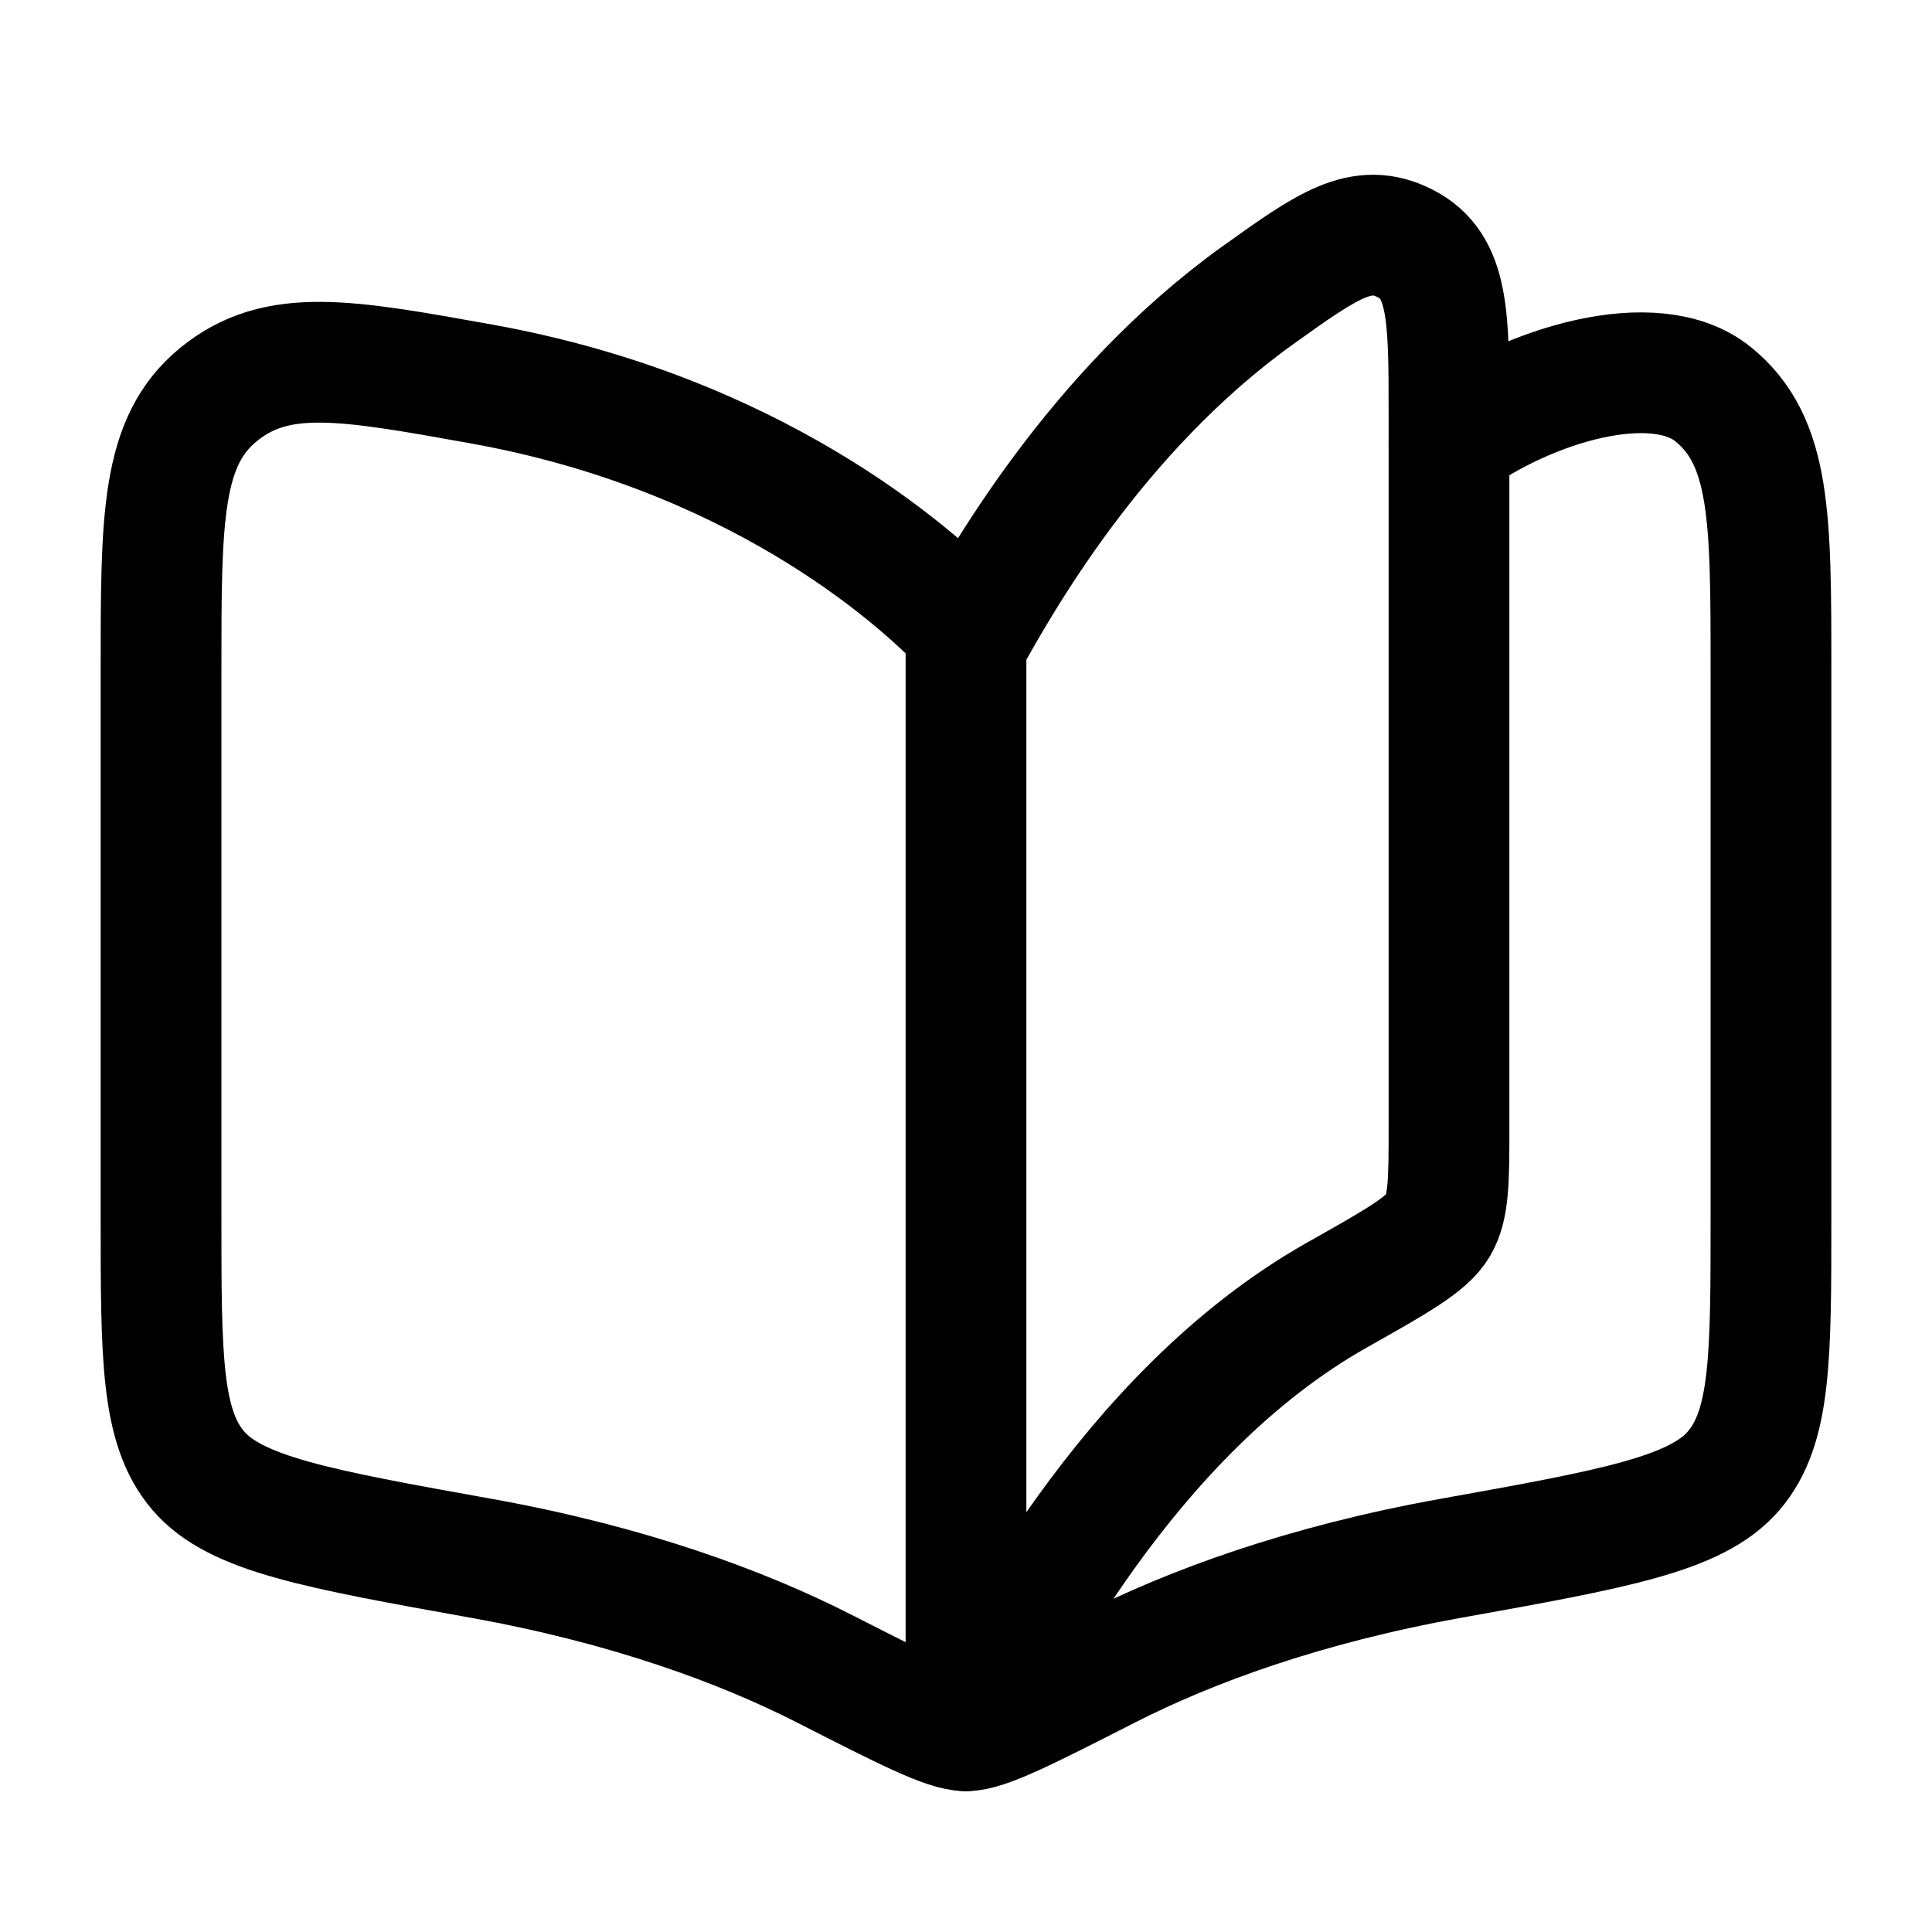
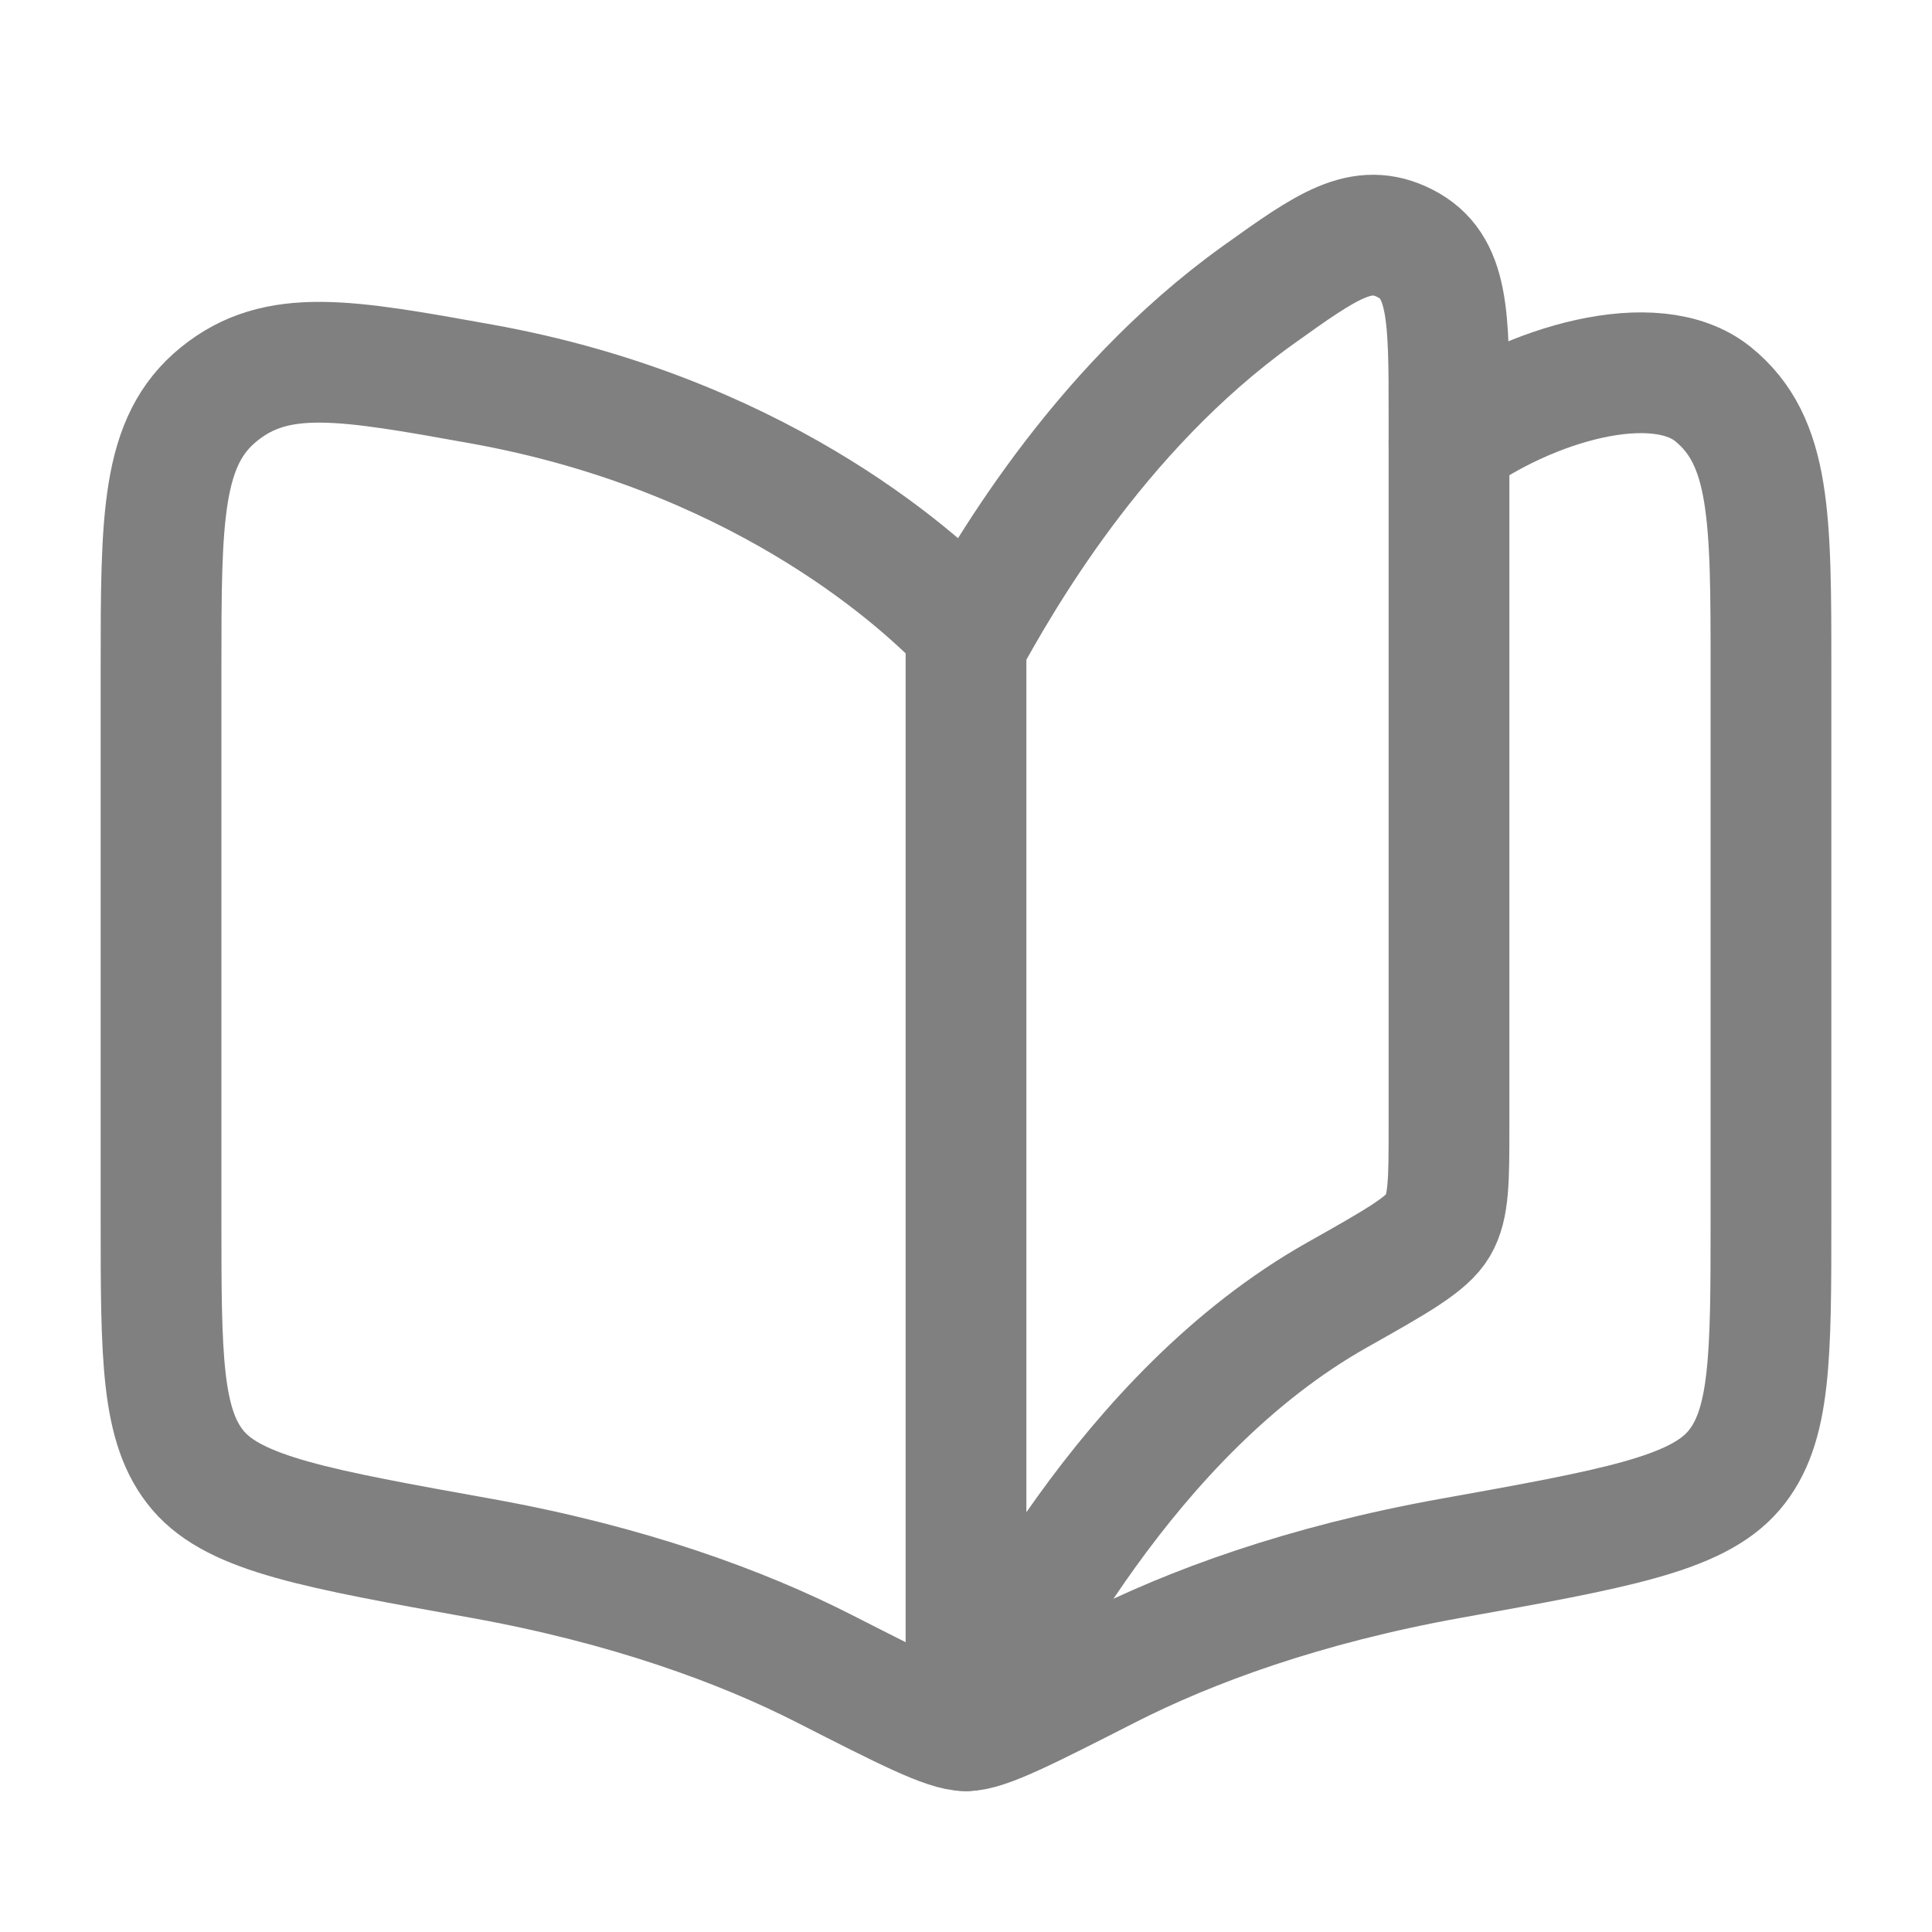
- <svg xmlns="http://www.w3.org/2000/svg" stroke="currentColor" fill="none" stroke-width="0" viewBox="0 0 20 20" class="absolute left-0 top-1/2 -translate-y-1/2 text-gray-300" width="24" height="24">
-   <path d="M13.844 13.404C11.65 14.64 10.398 17.201 10 17.917V6.667C10.345 6.045 11.335 4.264 13.026 3.053C13.739 2.543 14.095 2.288 14.548 2.521C15 2.753 15 3.266 15 4.293V11.659C15 12.214 15 12.491 14.886 12.686C14.772 12.881 14.463 13.055 13.844 13.404Z" stroke="currentColor" stroke-width="1.25" stroke-linecap="round" stroke-linejoin="round" />
-   <path d="M10 6.505C9.428 5.903 7.768 4.475 4.984 3.975C3.573 3.721 2.868 3.594 2.267 4.08C1.667 4.566 1.667 5.356 1.667 6.934V12.608C1.667 14.052 1.667 14.773 2.052 15.224C2.438 15.675 3.286 15.827 4.984 16.132C6.497 16.404 7.678 16.838 8.533 17.274C9.374 17.702 9.794 17.917 10 17.917C10.206 17.917 10.626 17.702 11.467 17.274C12.322 16.838 13.503 16.404 15.016 16.132C16.714 15.827 17.562 15.675 17.948 15.224C18.333 14.773 18.333 14.052 18.333 12.608V6.934C18.333 5.356 18.333 4.566 17.733 4.08C17.132 3.594 15.833 3.975 15 4.583" stroke="currentColor" stroke-width="1.25" stroke-linecap="round" stroke-linejoin="round" />
+ <svg xmlns="http://www.w3.org/2000/svg" stroke="gray" fill="none" stroke-width="0" viewBox="0 0 20 20" class="absolute left-0 top-1/2 -translate-y-1/2 text-gray-300" width="24" height="24">
+   <path d="M13.844 13.404C11.65 14.64 10.398 17.201 10 17.917V6.667C10.345 6.045 11.335 4.264 13.026 3.053C13.739 2.543 14.095 2.288 14.548 2.521C15 2.753 15 3.266 15 4.293V11.659C15 12.214 15 12.491 14.886 12.686C14.772 12.881 14.463 13.055 13.844 13.404Z" stroke="gray" stroke-width="1.25" stroke-linecap="round" stroke-linejoin="round" />
+   <path d="M10 6.505C9.428 5.903 7.768 4.475 4.984 3.975C3.573 3.721 2.868 3.594 2.267 4.08C1.667 4.566 1.667 5.356 1.667 6.934V12.608C1.667 14.052 1.667 14.773 2.052 15.224C2.438 15.675 3.286 15.827 4.984 16.132C6.497 16.404 7.678 16.838 8.533 17.274C9.374 17.702 9.794 17.917 10 17.917C10.206 17.917 10.626 17.702 11.467 17.274C12.322 16.838 13.503 16.404 15.016 16.132C16.714 15.827 17.562 15.675 17.948 15.224C18.333 14.773 18.333 14.052 18.333 12.608V6.934C18.333 5.356 18.333 4.566 17.733 4.08C17.132 3.594 15.833 3.975 15 4.583" stroke="gray" stroke-width="1.25" stroke-linecap="round" stroke-linejoin="round" />
</svg>
